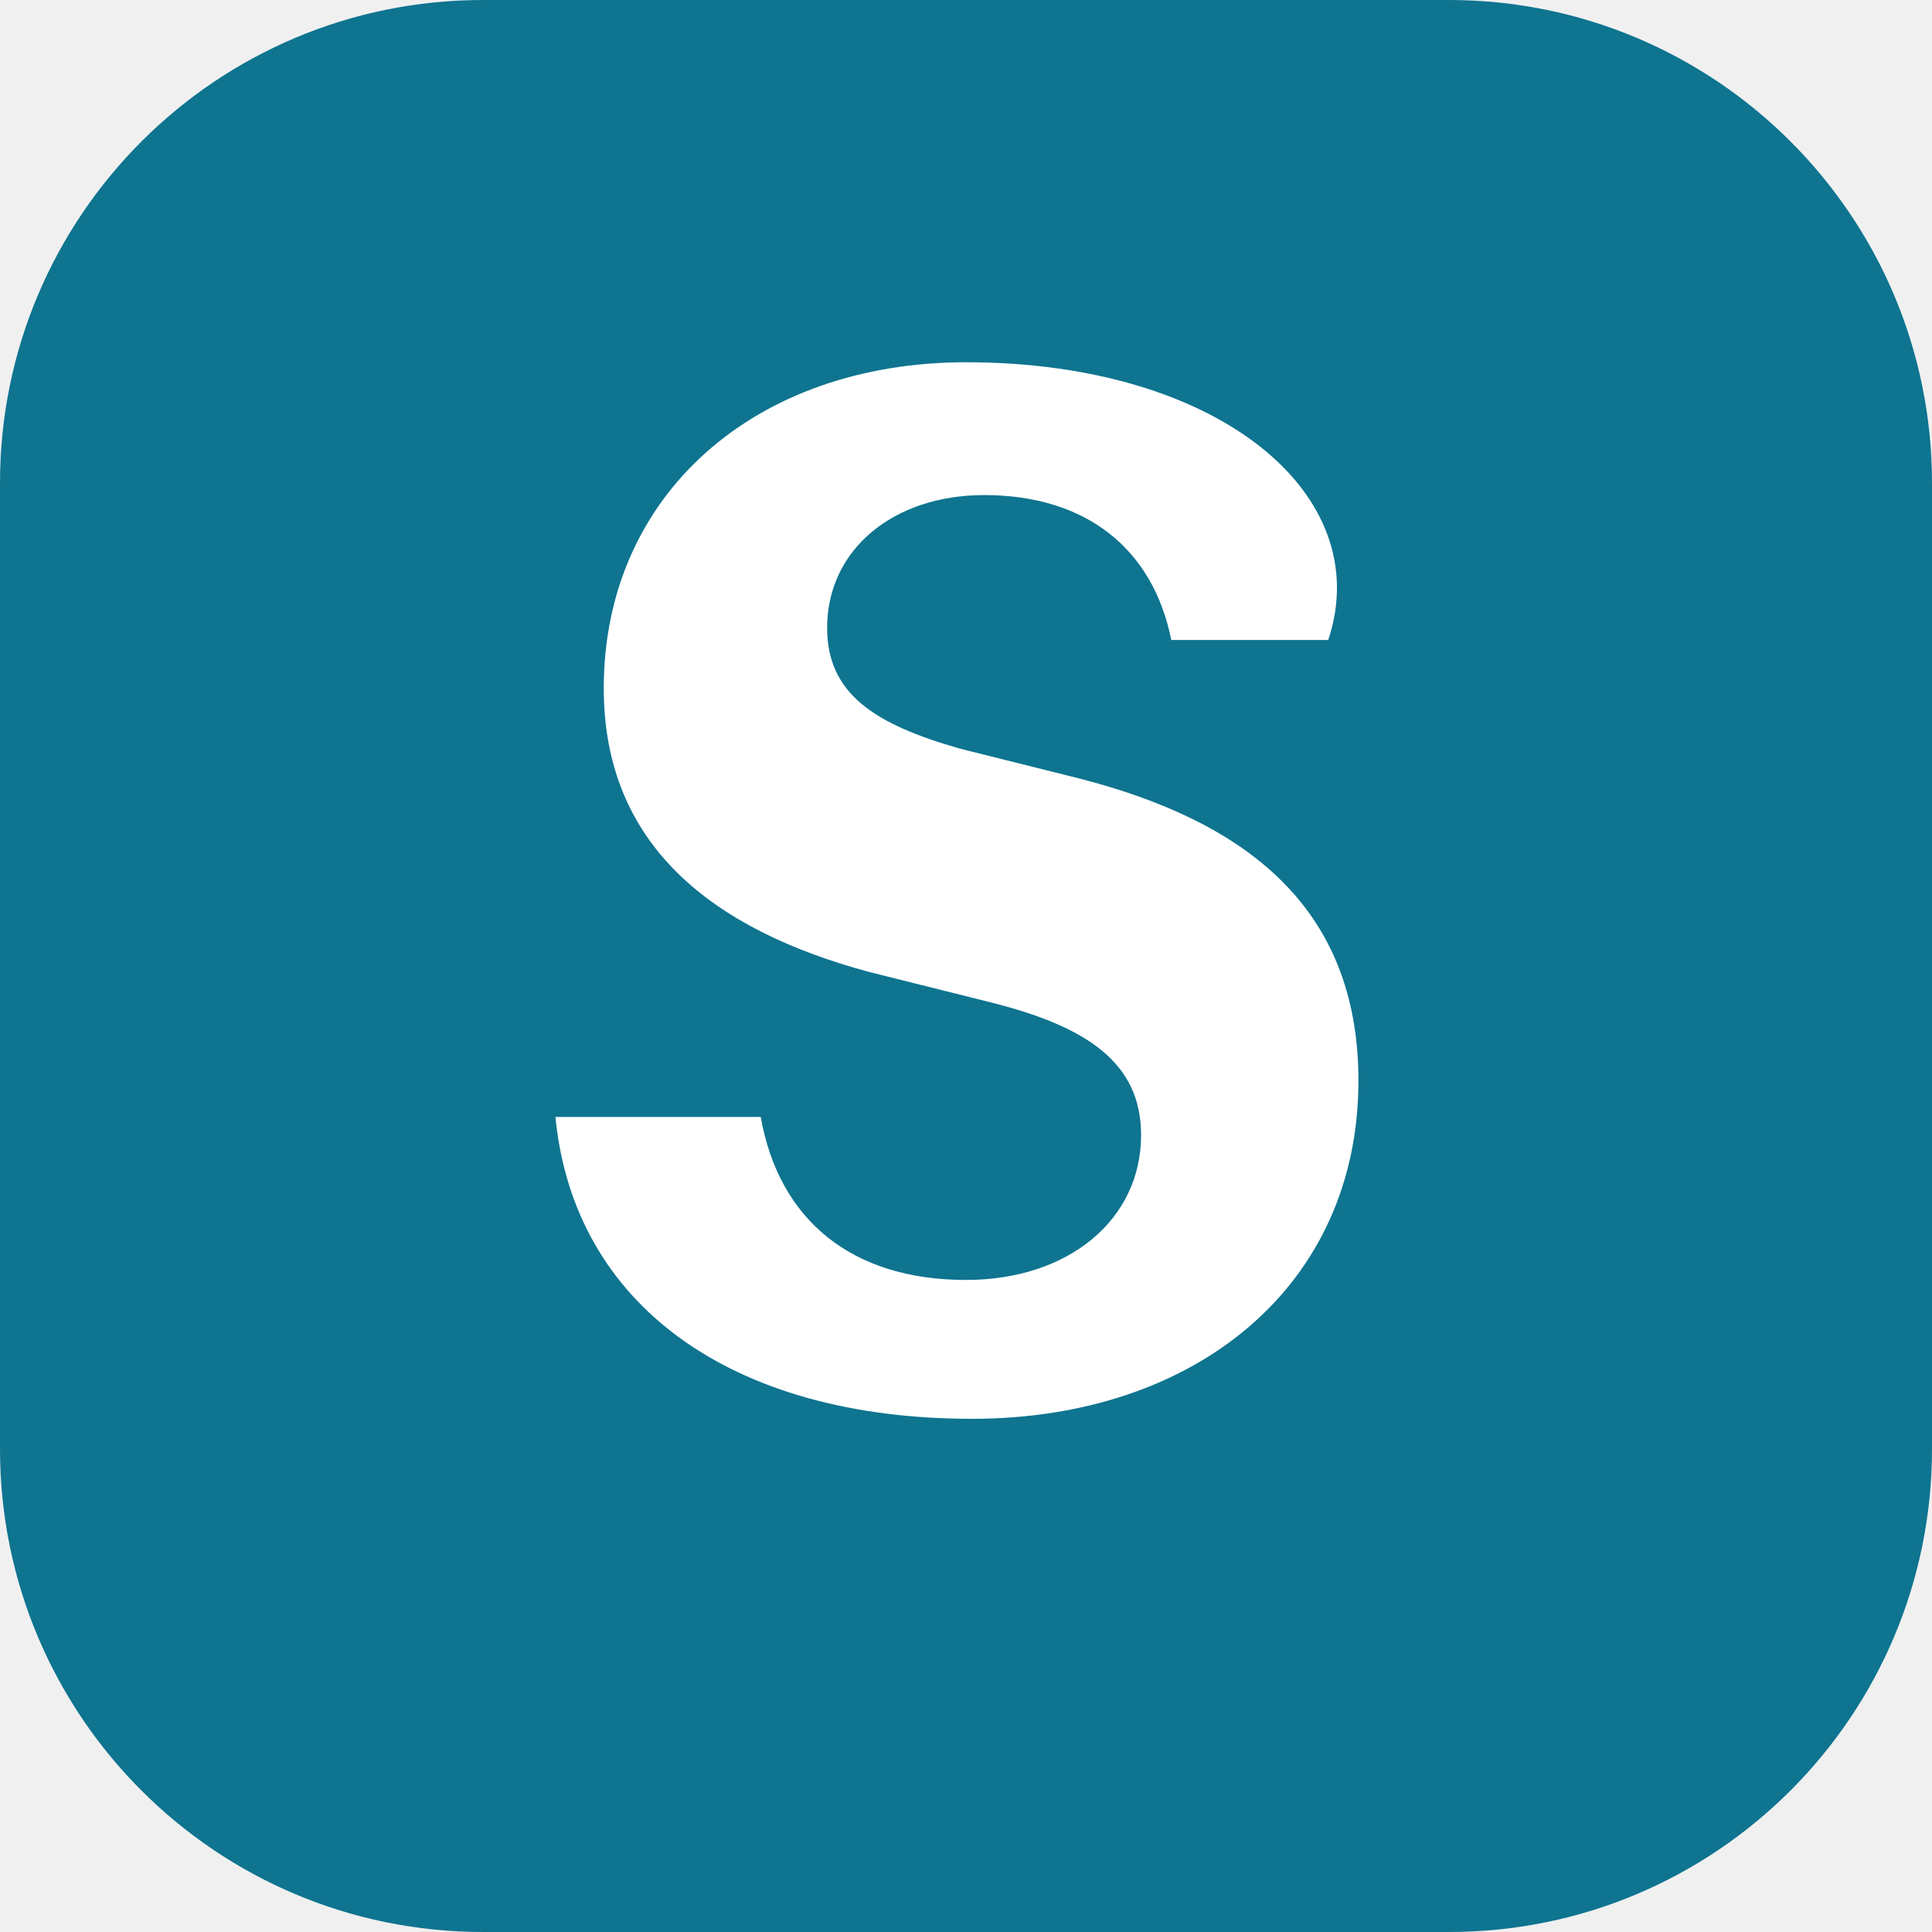
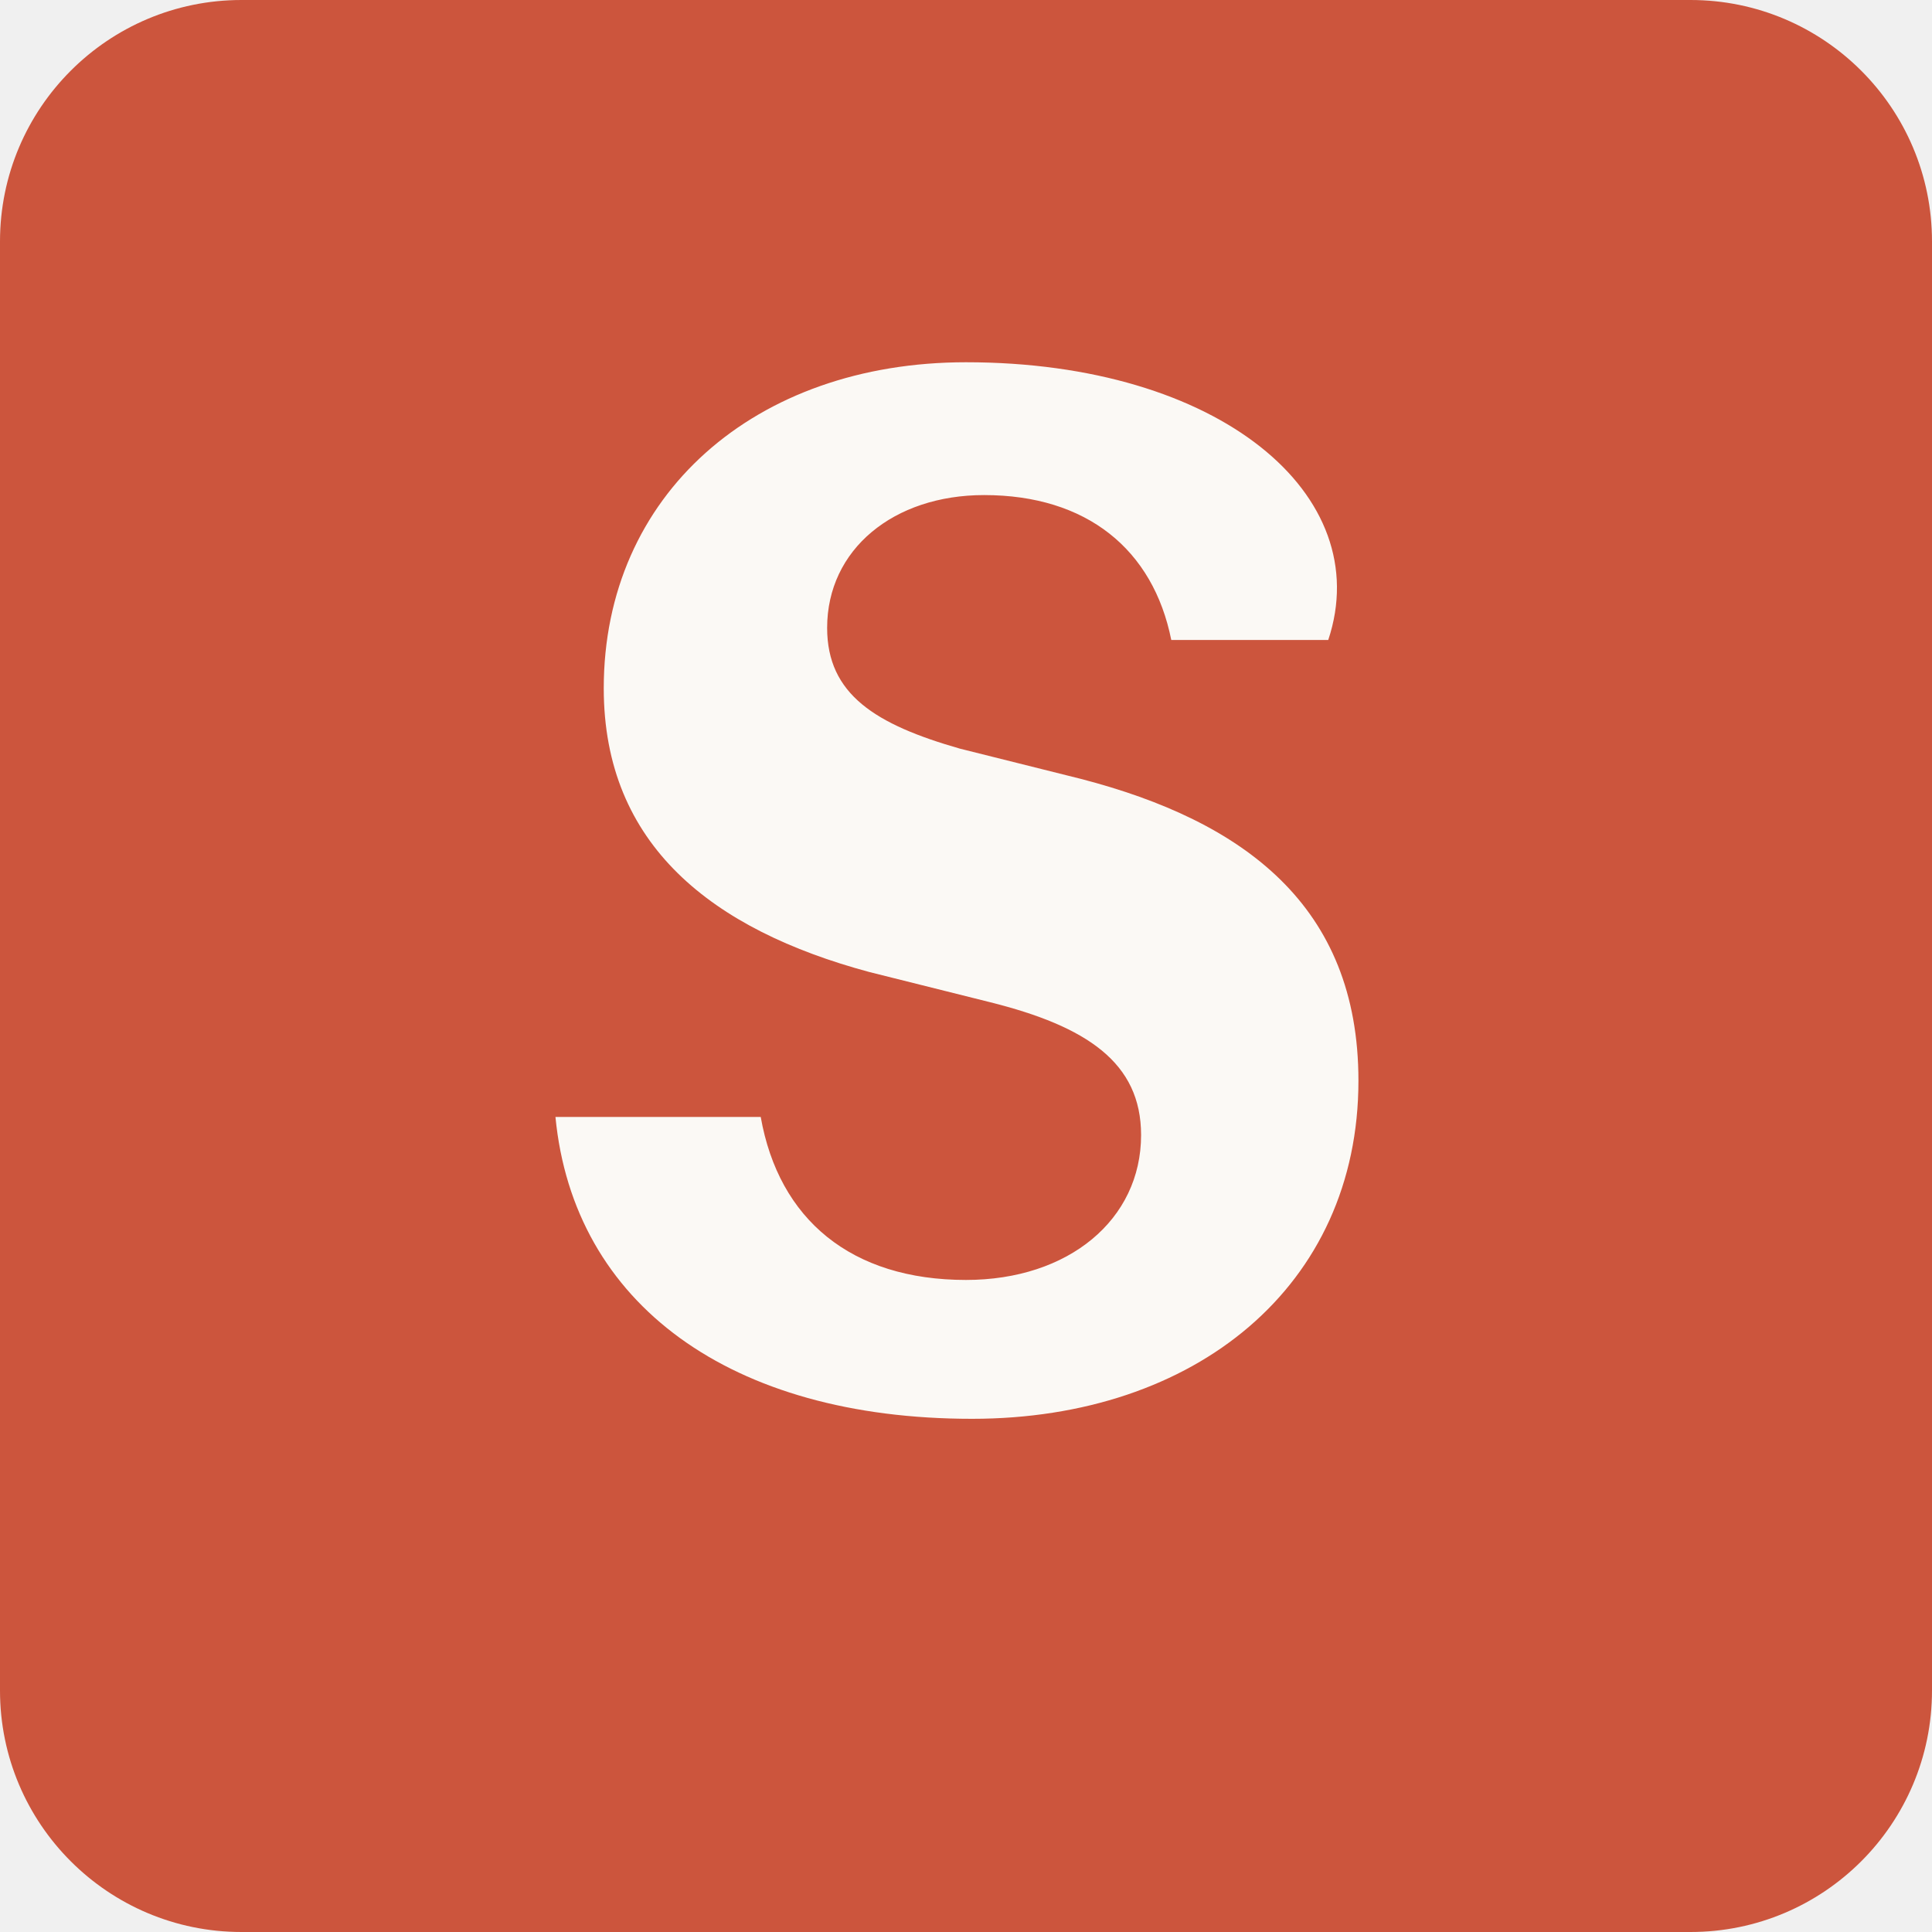
<svg xmlns="http://www.w3.org/2000/svg" viewBox="0 0 32 32">
-   <rect width="32" height="32" rx="8" fill="#0E7490" />
-   <path d="M16 6c-3.5 0-6 2.2-6 5.4 0 2.6 1.8 4 4.4 4.7l2 .5c1.6.4 2.5 1 2.5 2.2 0 1.4-1.2 2.4-2.9 2.4-1.9 0-3.1-1-3.4-2.7H9.2c.3 3.1 2.9 5 6.9 5 3.7 0 6.4-2.2 6.4-5.6 0-2.9-1.9-4.3-4.6-5l-2-.5c-1.4-.4-2.2-.9-2.2-2 0-1.3 1.1-2.2 2.6-2.2 1.7 0 2.8.9 3.1 2.4h2.6C22.8 8.2 20.2 6 16 6z" fill="#FFFFFF" />
+   <rect width="32" height="32" rx="4" fill="#CC553D" />
+   <path d="M16 6c-3.5 0-6 2.2-6 5.4 0 2.6 1.8 4 4.4 4.7l2 .5c1.6.4 2.5 1 2.5 2.2 0 1.4-1.2 2.4-2.9 2.4-1.9 0-3.1-1-3.4-2.7H9.2c.3 3.1 2.9 5 6.9 5 3.7 0 6.4-2.2 6.4-5.6 0-2.9-1.9-4.3-4.6-5l-2-.5c-1.4-.4-2.2-.9-2.2-2 0-1.3 1.1-2.2 2.6-2.2 1.7 0 2.8.9 3.1 2.4h2.6C22.8 8.2 20.2 6 16 6z" fill="#FBF9F5" />
</svg>
